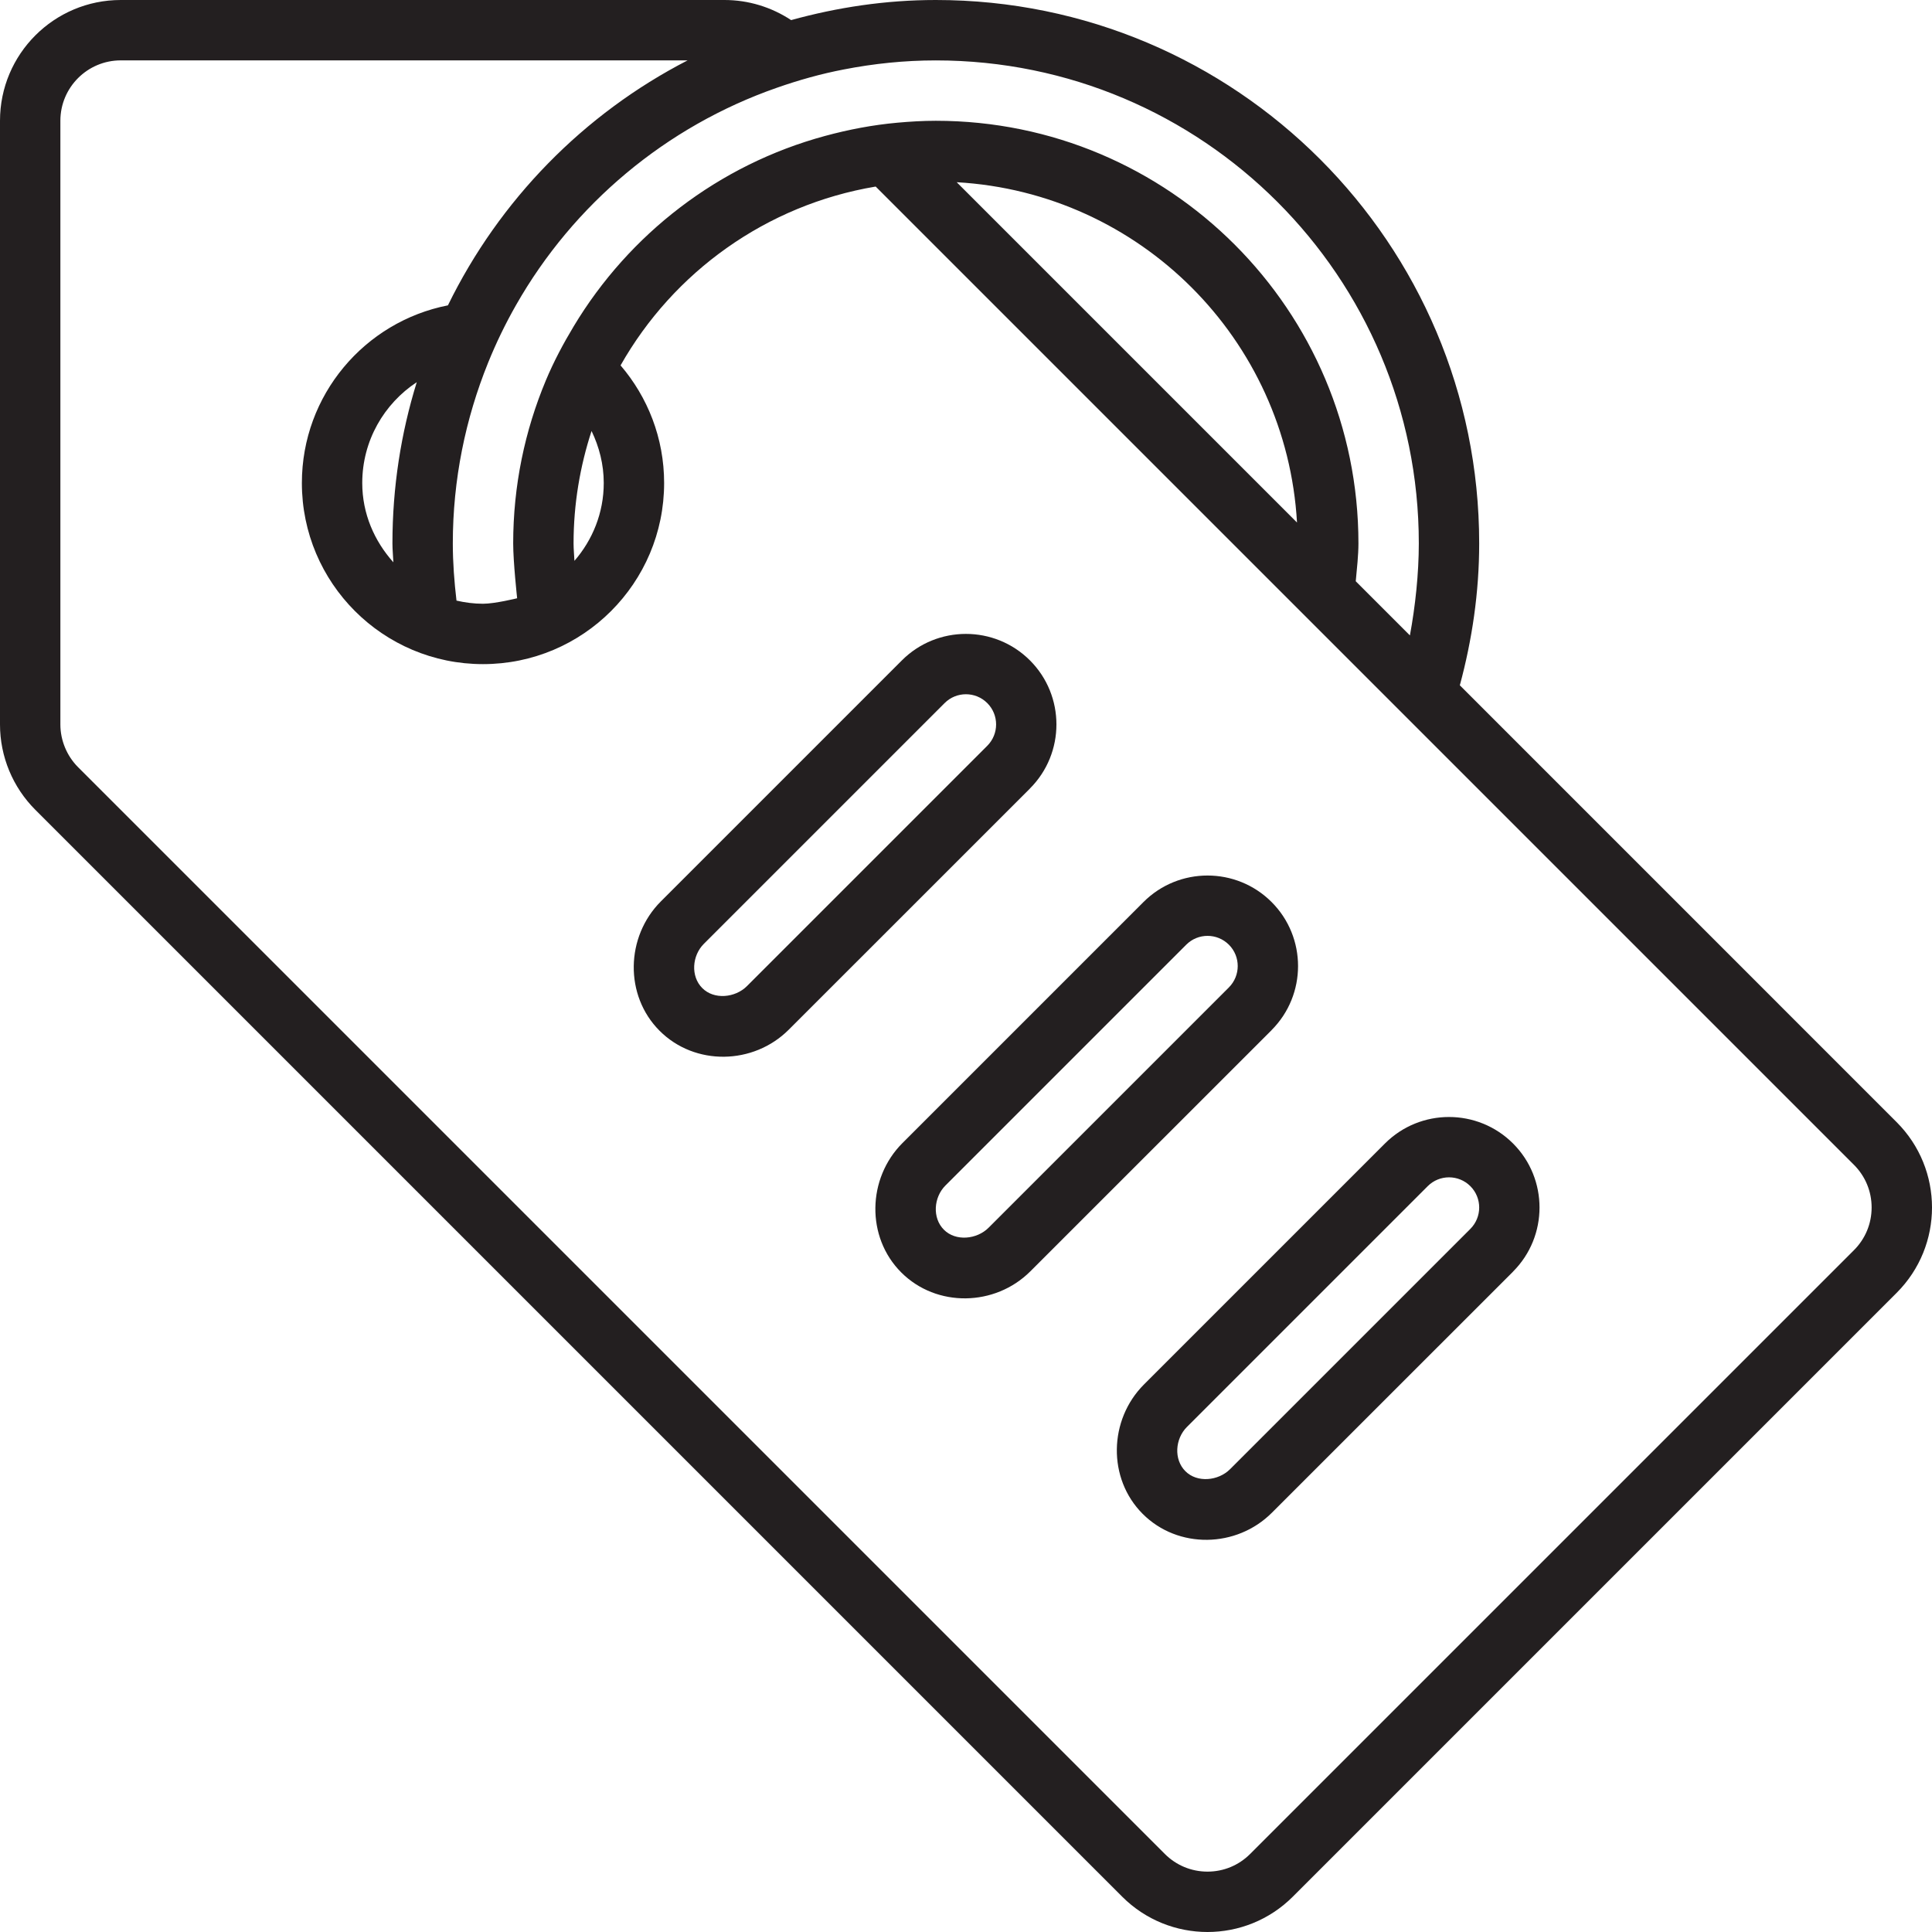
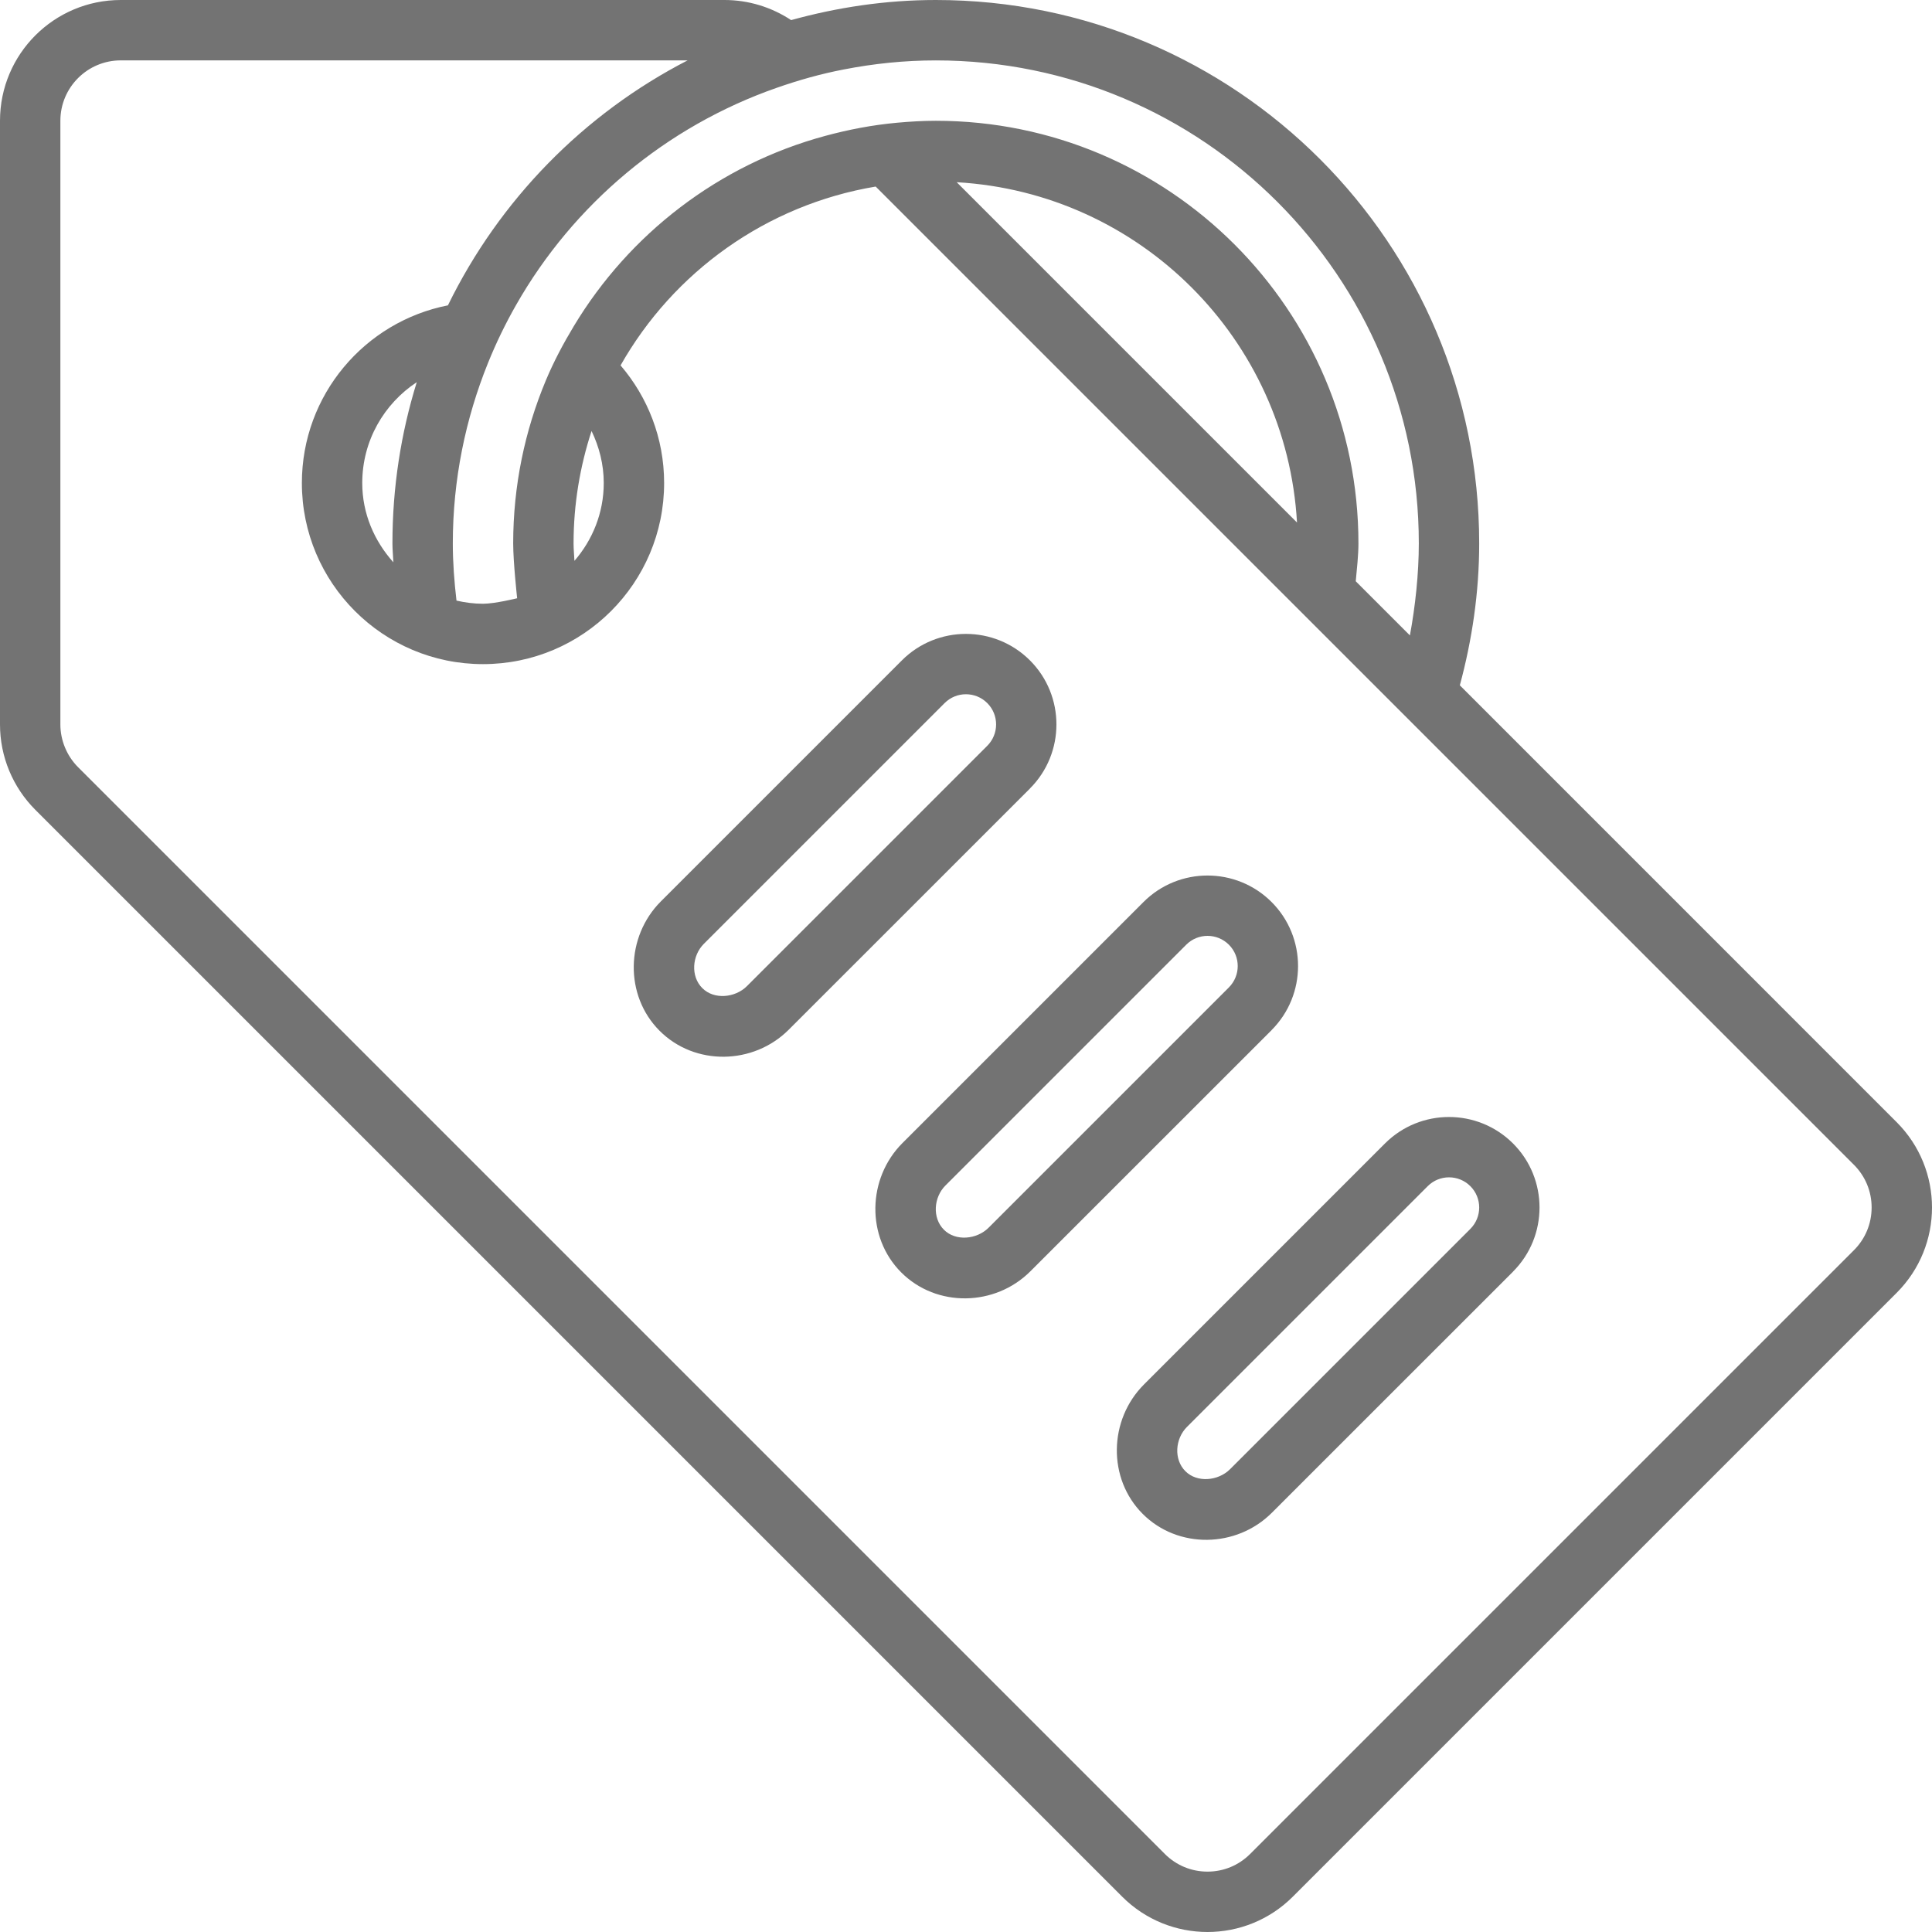
<svg xmlns="http://www.w3.org/2000/svg" version="1.0" id="Layer_1" width="800px" height="800px" viewBox="0 0 64 64" enable-background="new 0 0 64 64" xml:space="preserve">
  <g>
-     <path fill="#231F20" d="M62.828,37.172L48.347,22.69l0.012,0.011C48.764,21.201,49,19.629,49,18c0-9.94-8.059-18-18-18   c-1.663,0-3.266,0.244-4.793,0.666C25.557,0.236,24.791,0,24,0H4C1.791,0,0,1.791,0,4v20c0,1.061,0.422,2.078,1.172,2.828l36,36   C37.952,63.609,38.977,64,40,64s2.048-0.391,2.828-1.172l20-20C64.391,41.267,64.391,38.733,62.828,37.172z M31,2.001   c8.837,0,16,7.163,16,16c0,1.003-0.117,2.088-0.295,3.048l-1.77-1.77l-0.024-0.025C44.949,18.855,45,18.383,45,18.001   c0-7.731-6.268-14-14-14c-0.432,0-0.856,0.026-1.278,0.064c-0.82,0.074-1.616,0.228-2.391,0.438   c-3.525,0.955-6.49,3.249-8.327,6.308c-0.345,0.573-0.66,1.165-0.921,1.788C17.387,14.262,17,16.086,17,18.001   c0,0.617,0.131,1.817,0.131,1.817S16.396,20,16,20c-0.303,0-0.595-0.04-0.878-0.104c-0.033-0.008-0.038-0.008,0,0   C15.049,19.273,15,18.644,15,18.001c0-2.118,0.421-4.134,1.168-5.983c0.268-0.662,0.577-1.299,0.927-1.913   c1.899-3.337,4.963-5.915,8.64-7.198c0.72-0.252,1.458-0.461,2.221-0.607C28.941,2.108,29.958,2.001,31,2.001z M42.965,17.309   L31.692,6.036C37.765,6.383,42.617,11.235,42.965,17.309z M20,16c0,0.991-0.371,1.885-0.971,2.579   C19.021,18.387,19,18.197,19,18.001c0-1.301,0.213-2.55,0.596-3.724C19.848,14.801,20,15.381,20,16z M13,18   c0,0.211,0.022,0.418,0.031,0.627C12.402,17.924,12,17.018,12,16c0-1.397,0.72-2.625,1.806-3.34C13.282,14.348,13,16.141,13,18z    M61.414,41.414l-20.001,20C41.036,61.792,40.534,62,40,62s-1.036-0.208-1.414-0.586l-36-36C2.214,25.041,2,24.525,2,24V4   c0-1.104,0.897-2,2-2h18.778c-3.446,1.775-6.235,4.627-7.94,8.115C12.081,10.656,10,13.084,10,16c0,3.313,2.687,6,6,6s6-2.687,6-6   c0-1.488-0.545-2.848-1.443-3.896c1.748-3.088,4.822-5.316,8.451-5.924l32.406,32.406C61.792,38.964,62,39.466,62,40   S61.792,41.036,61.414,41.414z" />
-     <path fill="#231F20" d="M50.122,37.88c-1.17-1.17-3.073-1.171-4.243-0.001l-7.984,7.984c-1.169,1.169-1.212,3.116-0.042,4.286   c1.168,1.17,3.108,1.134,4.278-0.036l7.992-7.99h-0.002C51.291,40.953,51.291,39.049,50.122,37.88z M48.707,40.709l-7.96,7.96   c-0.391,0.391-1.092,0.457-1.48,0.066c-0.391-0.391-0.34-1.074,0.051-1.465l7.976-7.976c0.391-0.391,1.023-0.391,1.414,0   C49.098,39.684,49.098,40.318,48.707,40.709z" />
-     <path fill="#231F20" d="M42.122,34.124c1.17-1.17,1.17-3.074,0.001-4.243c-1.17-1.17-3.073-1.171-4.243-0.001l-7.984,7.984   c-1.169,1.169-1.212,3.116-0.042,4.286c1.168,1.17,3.108,1.134,4.278-0.036l7.992-7.99H42.122z M40.708,32.71l-7.96,7.96   c-0.391,0.391-1.092,0.457-1.48,0.066c-0.391-0.391-0.34-1.074,0.051-1.465l7.976-7.976c0.391-0.391,1.023-0.391,1.414,0   C41.099,31.685,41.099,32.319,40.708,32.71z" />
-     <path fill="#231F20" d="M34.118,26.12c1.17-1.17,1.17-3.074,0.001-4.243c-1.17-1.17-3.073-1.171-4.243-0.001l-7.984,7.984   c-1.169,1.169-1.212,3.116-0.042,4.286c1.168,1.17,3.108,1.134,4.278-0.036l7.992-7.99H34.118z M32.704,24.706l-7.96,7.96   c-0.391,0.391-1.092,0.457-1.48,0.066c-0.391-0.391-0.34-1.074,0.051-1.465l7.976-7.976c0.391-0.391,1.023-0.391,1.414,0   C33.095,23.681,33.095,24.315,32.704,24.706z" />
+     <path fill="#737373" d="M62.828,37.172L48.347,22.69l0.012,0.011C48.764,21.201,49,19.629,49,18c0-9.94-8.059-18-18-18   c-1.663,0-3.266,0.244-4.793,0.666C25.557,0.236,24.791,0,24,0H4C1.791,0,0,1.791,0,4v20c0,1.061,0.422,2.078,1.172,2.828l36,36   C37.952,63.609,38.977,64,40,64s2.048-0.391,2.828-1.172l20-20C64.391,41.267,64.391,38.733,62.828,37.172z M31,2.001   c8.837,0,16,7.163,16,16c0,1.003-0.117,2.088-0.295,3.048l-1.77-1.77l-0.024-0.025C44.949,18.855,45,18.383,45,18.001   c0-7.731-6.268-14-14-14c-0.432,0-0.856,0.026-1.278,0.064c-0.82,0.074-1.616,0.228-2.391,0.438   c-3.525,0.955-6.49,3.249-8.327,6.308c-0.345,0.573-0.66,1.165-0.921,1.788C17.387,14.262,17,16.086,17,18.001   c0,0.617,0.131,1.817,0.131,1.817S16.396,20,16,20c-0.303,0-0.595-0.04-0.878-0.104c-0.033-0.008-0.038-0.008,0,0   C15.049,19.273,15,18.644,15,18.001c0-2.118,0.421-4.134,1.168-5.983c0.268-0.662,0.577-1.299,0.927-1.913   c1.899-3.337,4.963-5.915,8.64-7.198c0.72-0.252,1.458-0.461,2.221-0.607C28.941,2.108,29.958,2.001,31,2.001z M42.965,17.309   L31.692,6.036C37.765,6.383,42.617,11.235,42.965,17.309z M20,16c0,0.991-0.371,1.885-0.971,2.579   C19.021,18.387,19,18.197,19,18.001c0-1.301,0.213-2.55,0.596-3.724C19.848,14.801,20,15.381,20,16z M13,18   c0,0.211,0.022,0.418,0.031,0.627C12.402,17.924,12,17.018,12,16c0-1.397,0.72-2.625,1.806-3.34C13.282,14.348,13,16.141,13,18z    M61.414,41.414l-20.001,20C41.036,61.792,40.534,62,40,62s-1.036-0.208-1.414-0.586l-36-36C2.214,25.041,2,24.525,2,24V4   c0-1.104,0.897-2,2-2h18.778c-3.446,1.775-6.235,4.627-7.94,8.115C12.081,10.656,10,13.084,10,16c0,3.313,2.687,6,6,6s6-2.687,6-6   c0-1.488-0.545-2.848-1.443-3.896c1.748-3.088,4.822-5.316,8.451-5.924l32.406,32.406C61.792,38.964,62,39.466,62,40   S61.792,41.036,61.414,41.414z" />
+     <path fill="#737373" d="M50.122,37.88c-1.17-1.17-3.073-1.171-4.243-0.001l-7.984,7.984c-1.169,1.169-1.212,3.116-0.042,4.286   c1.168,1.17,3.108,1.134,4.278-0.036l7.992-7.99h-0.002C51.291,40.953,51.291,39.049,50.122,37.88z M48.707,40.709l-7.96,7.96   c-0.391,0.391-1.092,0.457-1.48,0.066c-0.391-0.391-0.34-1.074,0.051-1.465l7.976-7.976c0.391-0.391,1.023-0.391,1.414,0   C49.098,39.684,49.098,40.318,48.707,40.709z" />
+     <path fill="#737373" d="M42.122,34.124c1.17-1.17,1.17-3.074,0.001-4.243c-1.17-1.17-3.073-1.171-4.243-0.001l-7.984,7.984   c-1.169,1.169-1.212,3.116-0.042,4.286c1.168,1.17,3.108,1.134,4.278-0.036l7.992-7.99H42.122z M40.708,32.71l-7.96,7.96   c-0.391,0.391-1.092,0.457-1.48,0.066c-0.391-0.391-0.34-1.074,0.051-1.465l7.976-7.976c0.391-0.391,1.023-0.391,1.414,0   C41.099,31.685,41.099,32.319,40.708,32.71z" />
+     <path fill="#737373" d="M34.118,26.12c1.17-1.17,1.17-3.074,0.001-4.243c-1.17-1.17-3.073-1.171-4.243-0.001l-7.984,7.984   c-1.169,1.169-1.212,3.116-0.042,4.286c1.168,1.17,3.108,1.134,4.278-0.036l7.992-7.99H34.118z M32.704,24.706l-7.96,7.96   c-0.391,0.391-1.092,0.457-1.48,0.066c-0.391-0.391-0.34-1.074,0.051-1.465l7.976-7.976c0.391-0.391,1.023-0.391,1.414,0   C33.095,23.681,33.095,24.315,32.704,24.706z" />
  </g>
</svg>
